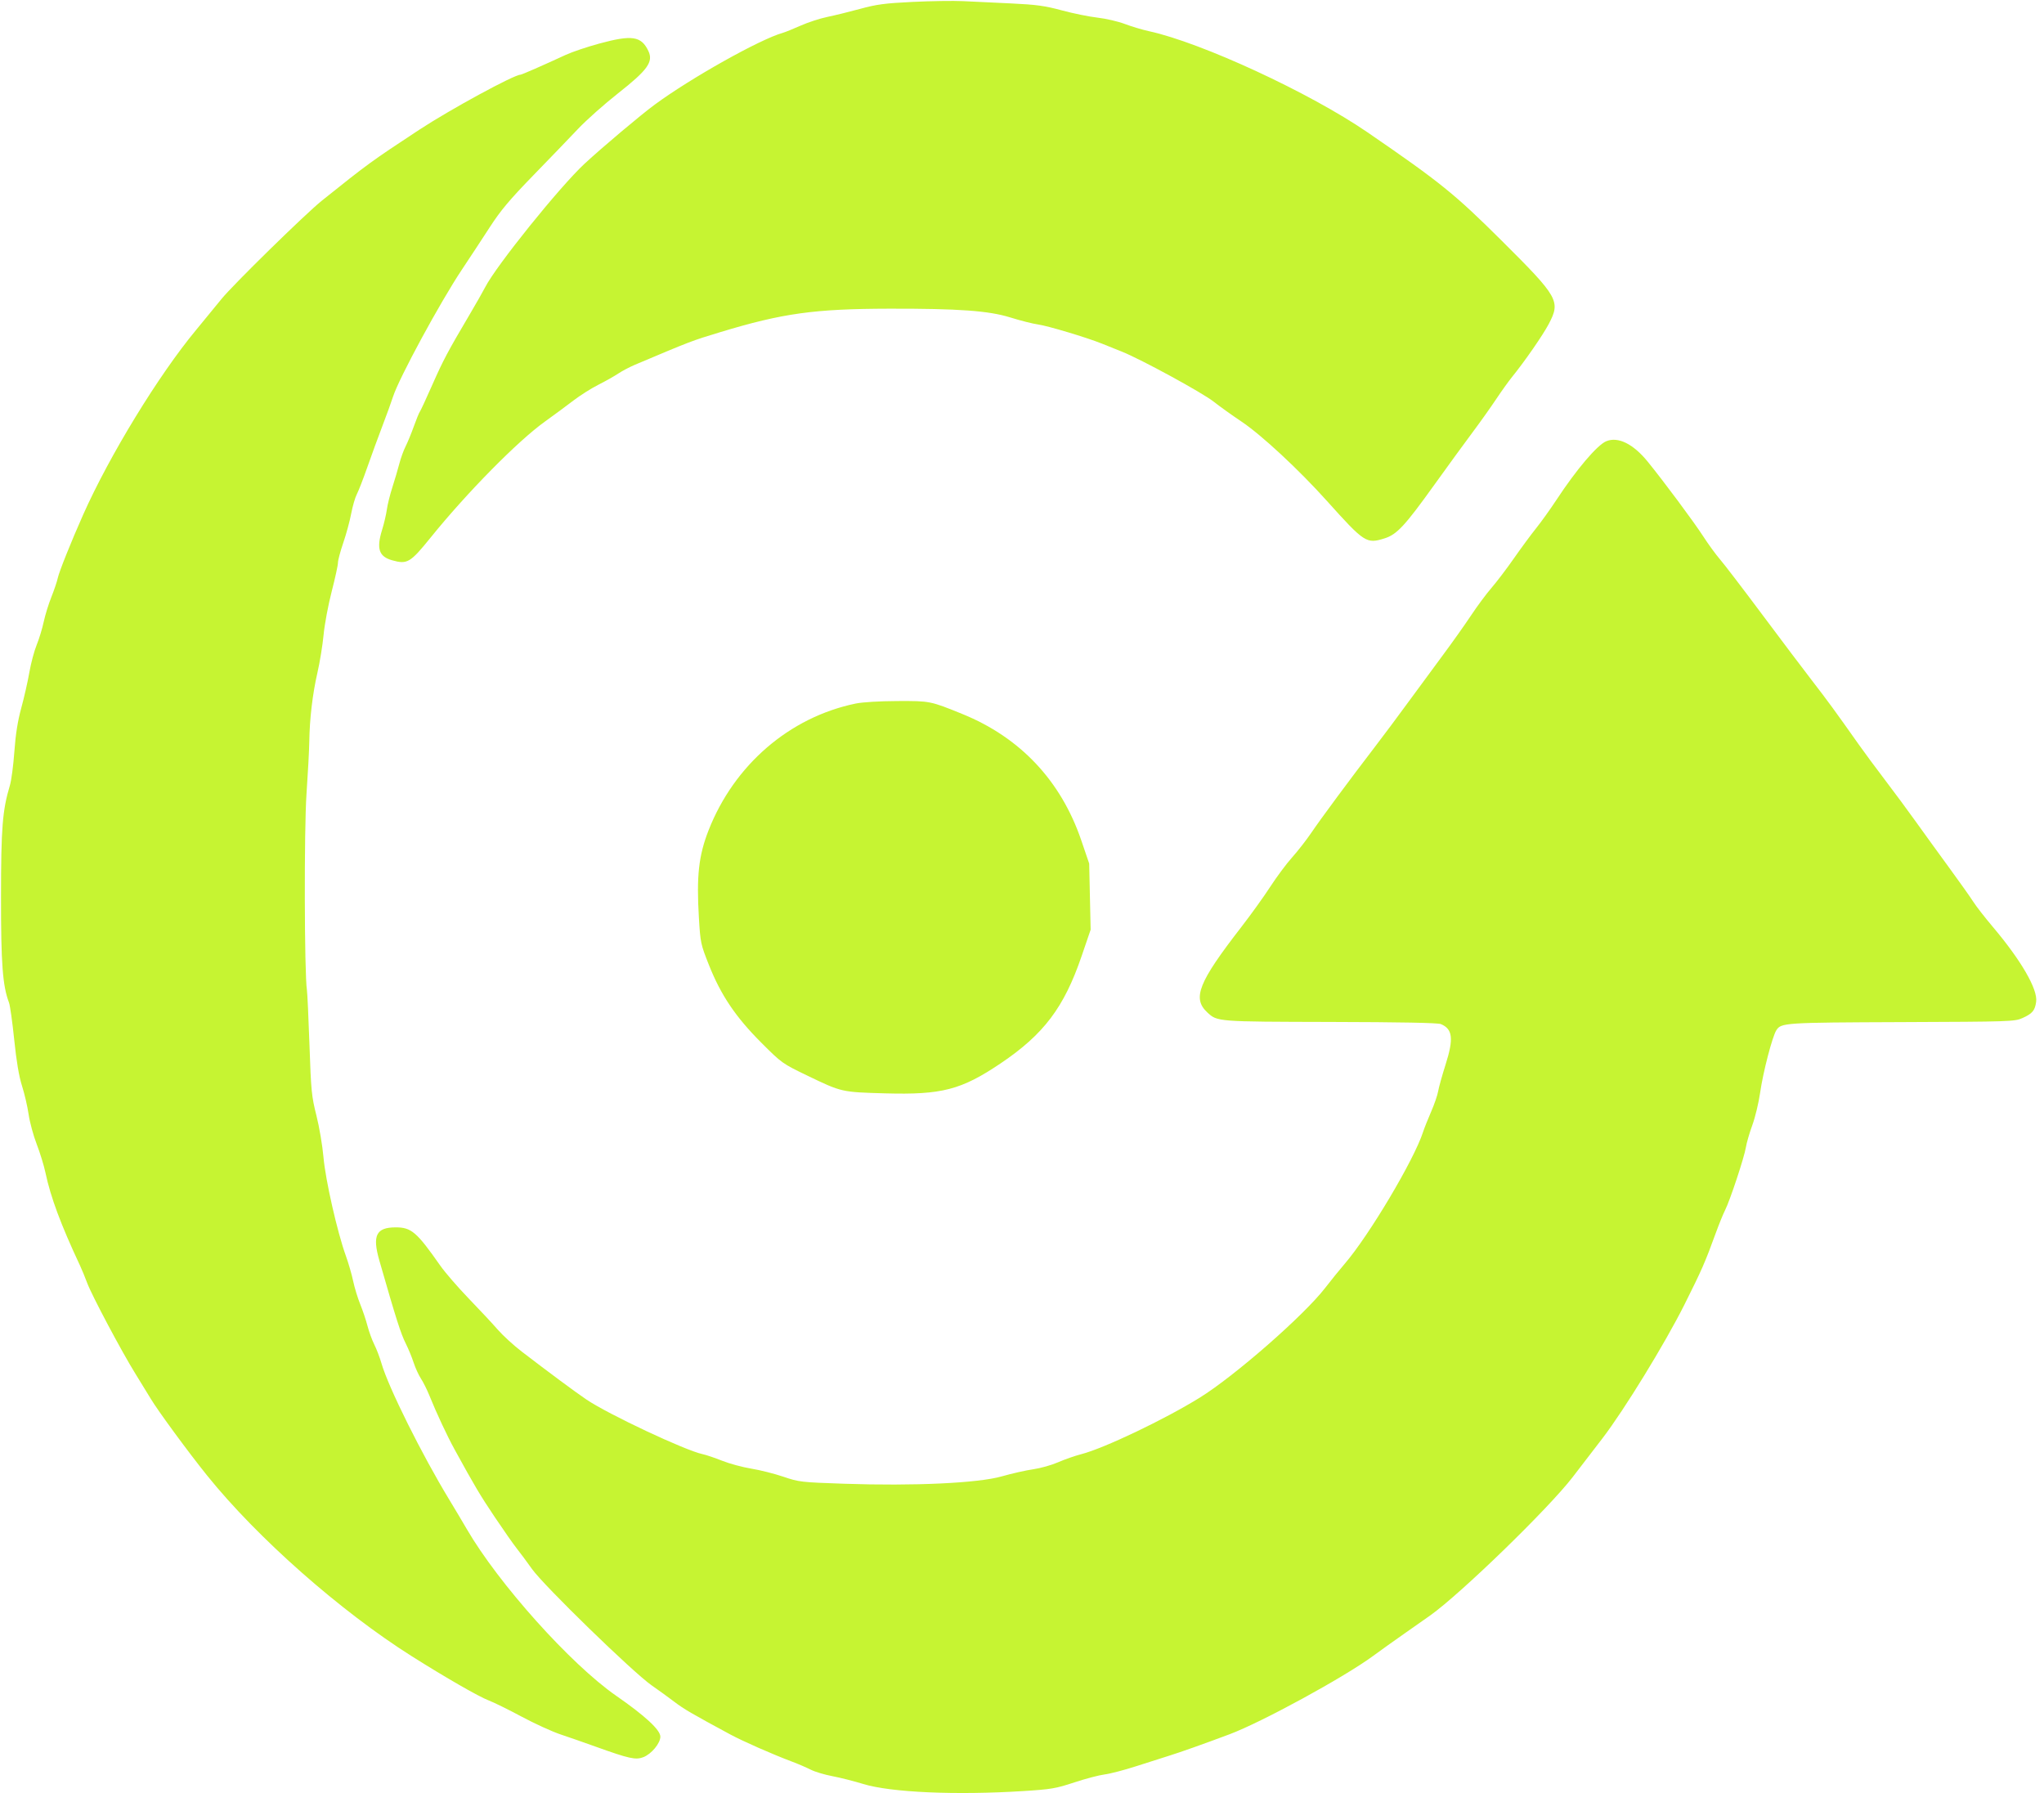
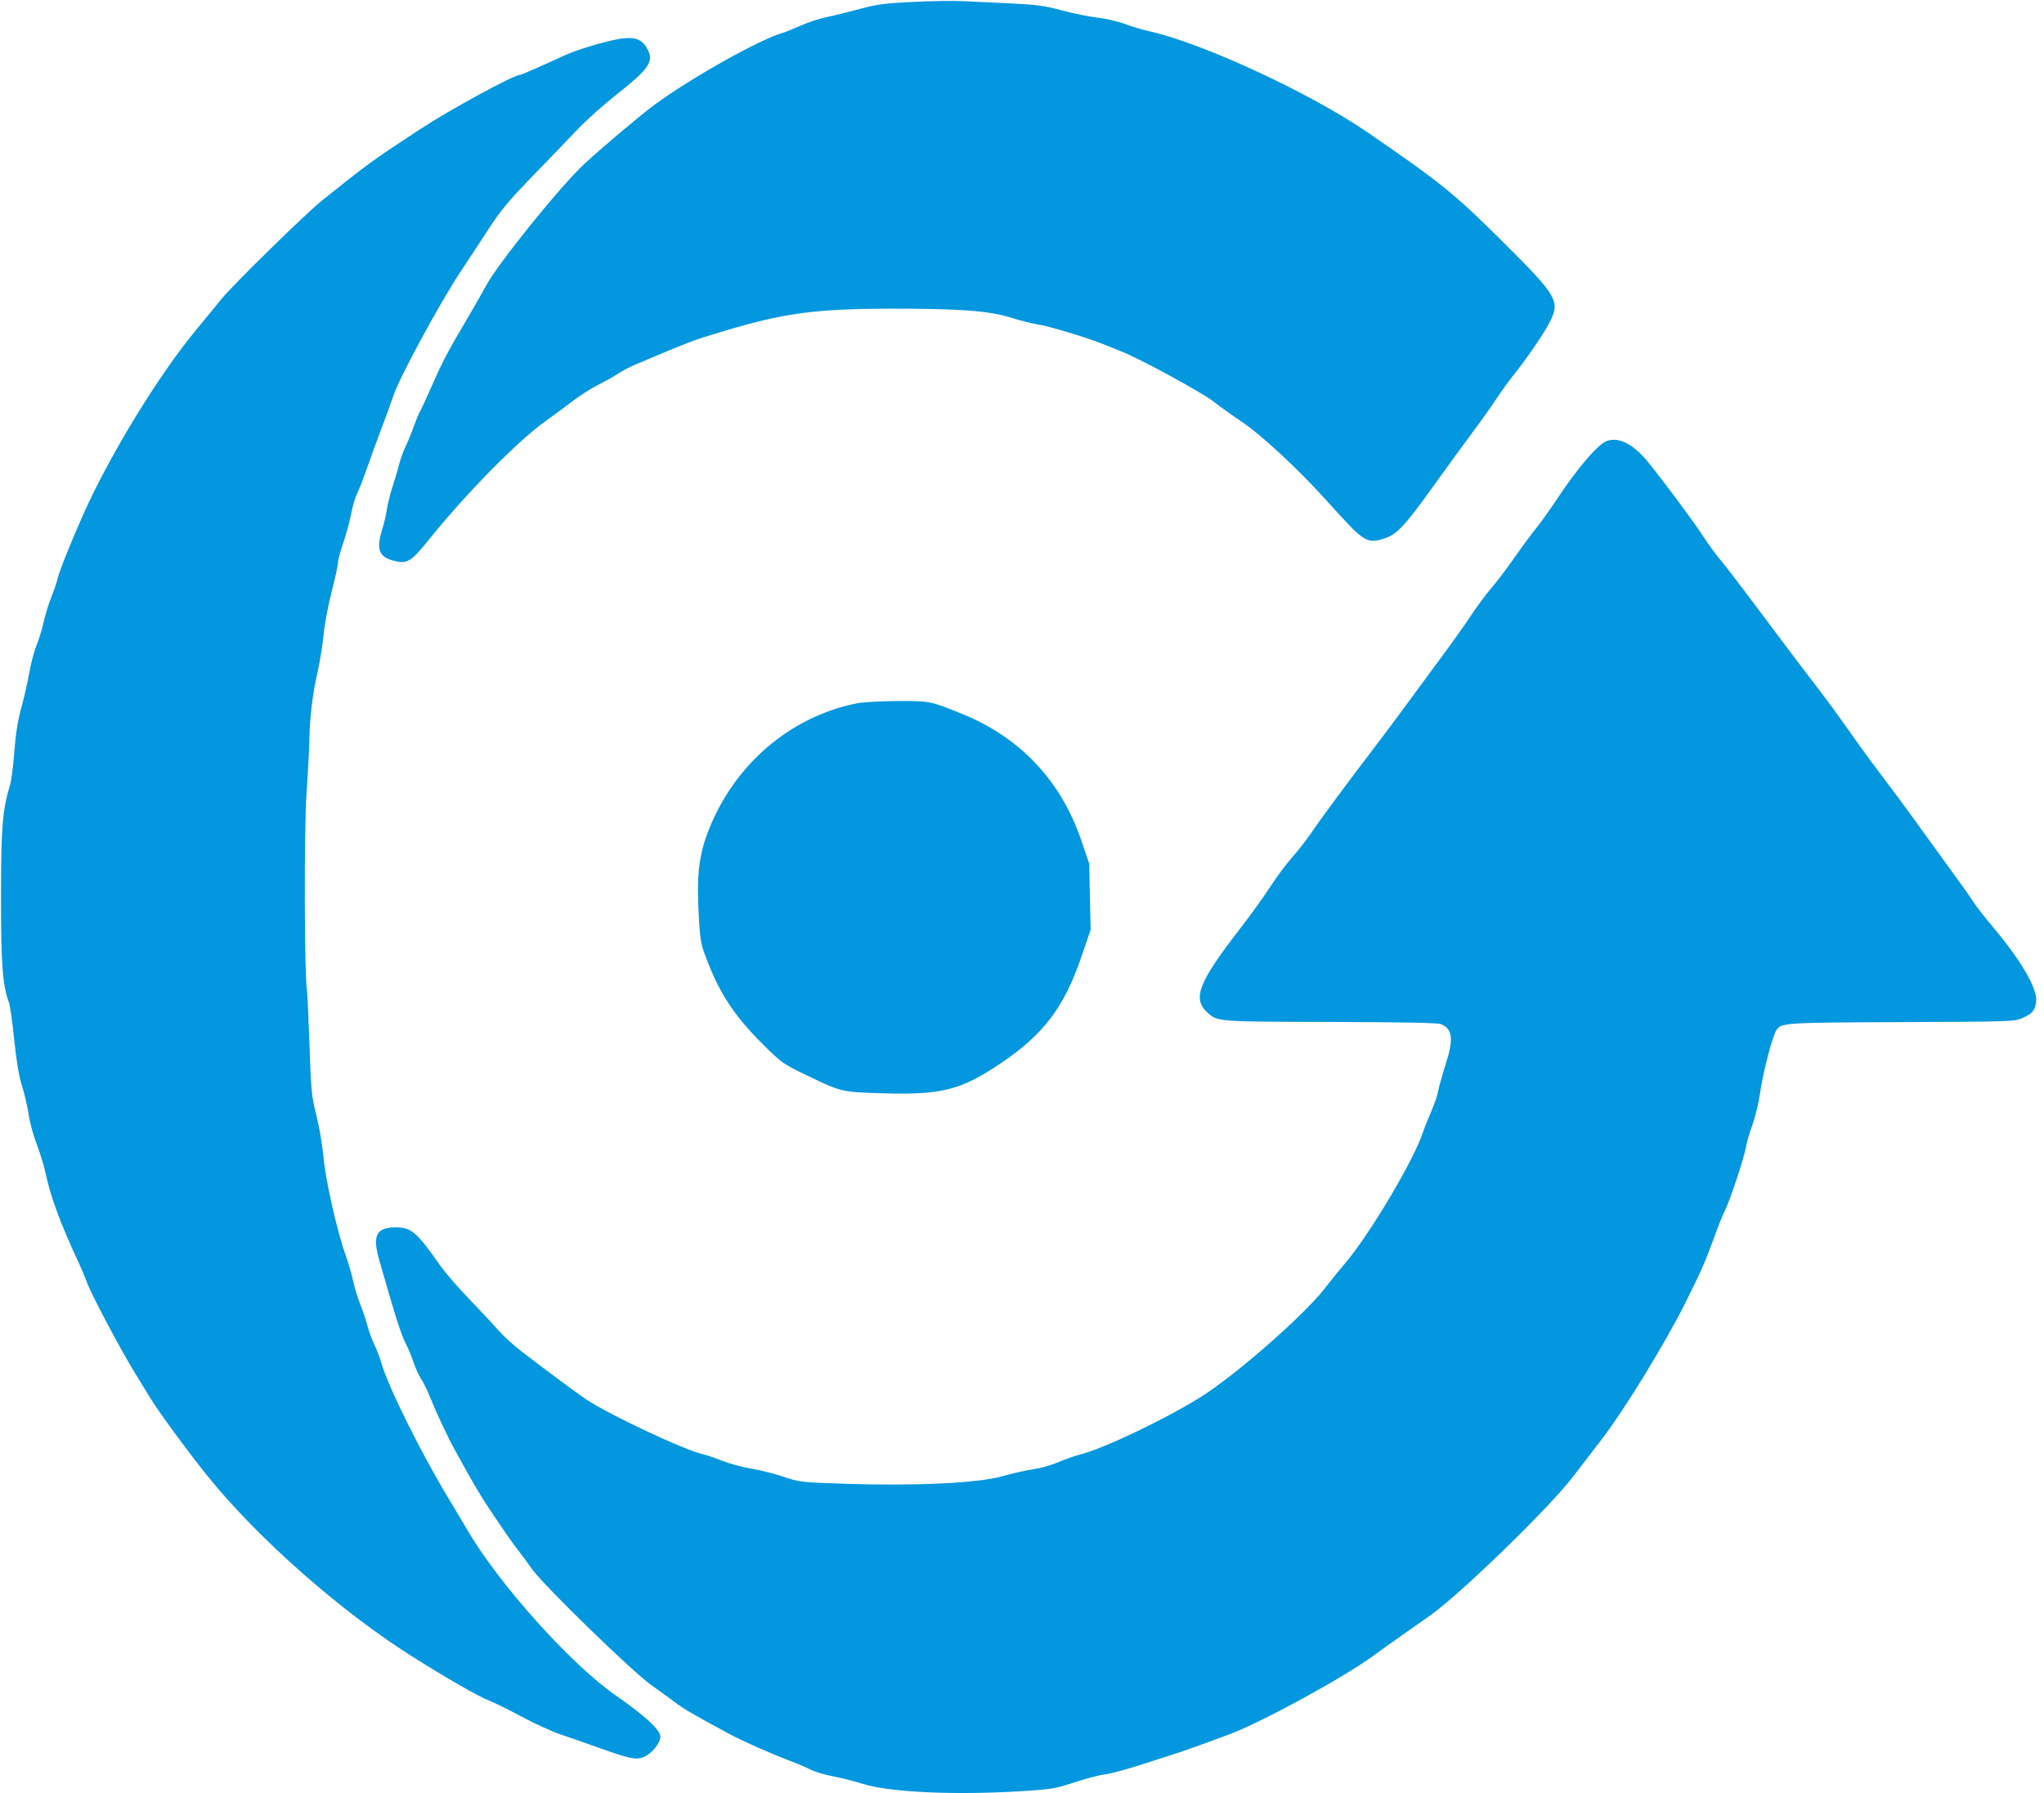
<svg xmlns="http://www.w3.org/2000/svg" viewBox="0 0 114 100">
  <g transform="translate(0 0) scale(0.09920635) translate(-49 -56)">
-     <path d="M 562.027 57.073 C 546.416 57.840, 541.845 58.448, 532.527 60.993 C 526.462 62.649, 518.159 64.689, 514.075 65.525 C 509.991 66.362, 503.241 68.564, 499.075 70.419 C 494.909 72.275, 490.375 74.106, 489 74.490 C 476.339 78.023, 437.349 99.888, 417.087 114.817 C 409.087 120.711, 387.703 138.719, 377.683 148 C 363.776 160.881, 327.872 205.486, 321.756 217.480 C 320.629 219.691, 316.735 226.534, 313.103 232.688 C 300.677 253.742, 298.142 258.517, 291.970 272.500 C 288.571 280.200, 285.440 286.950, 285.011 287.500 C 284.583 288.050, 283.066 291.759, 281.640 295.742 C 280.215 299.725, 278.136 304.774, 277.020 306.962 C 275.904 309.149, 274.315 313.540, 273.489 316.720 C 272.664 319.899, 270.902 325.875, 269.573 330 C 268.245 334.125, 266.858 339.719, 266.491 342.431 C 266.124 345.143, 264.918 350.292, 263.812 353.873 C 260.541 364.463, 262.011 368.903, 269.479 370.994 C 277.964 373.370, 279.660 372.367, 291.088 358.223 C 311.496 332.966, 340.088 303.944, 355.331 293.018 C 360.374 289.402, 367.594 284.071, 371.376 281.171 C 375.159 278.271, 381.459 274.286, 385.376 272.317 C 389.294 270.348, 394.300 267.530, 396.500 266.055 C 398.700 264.581, 402.975 262.329, 406 261.051 C 437.802 247.617, 437.760 247.633, 454 242.709 C 488.993 232.100, 506.853 229.624, 549 229.539 C 587.766 229.461, 604.851 230.694, 616.874 234.436 C 622.718 236.255, 629.750 238.039, 632.500 238.400 C 637.754 239.089, 659.971 245.747, 668.500 249.187 C 671.250 250.296, 676.283 252.315, 679.684 253.674 C 690.462 257.978, 724.881 276.735, 731.314 281.809 C 734.716 284.493, 741.739 289.522, 746.920 292.985 C 758.174 300.506, 779.137 319.976, 795 337.640 C 816.134 361.173, 817.214 361.874, 827.407 358.661 C 834.322 356.481, 838.763 351.698, 855.410 328.500 C 862.909 318.050, 872.522 304.853, 876.772 299.174 C 881.022 293.495, 886.980 285.122, 890.012 280.568 C 893.043 276.013, 897.129 270.310, 899.091 267.894 C 906.159 259.189, 916.422 244.374, 919.678 238.177 C 926.444 225.299, 925.243 223.163, 893.431 191.499 C 866.866 165.058, 858.729 158.483, 817.787 130.380 C 785.376 108.133, 724.406 79.925, 694.885 73.520 C 691.246 72.730, 685.171 70.912, 681.385 69.480 C 677.598 68.048, 670.675 66.442, 666 65.912 C 661.325 65.383, 652.325 63.552, 646 61.845 C 636.384 59.249, 631.716 58.608, 617.500 57.931 C 608.150 57.486, 596 56.907, 590.500 56.644 C 585 56.381, 572.187 56.574, 562.027 57.073 M 386 80.467 C 379.125 82.332, 370.575 85.214, 367 86.870 C 354.495 92.664, 342.310 98, 341.584 98 C 337.977 98, 301.931 117.616, 284.619 129 C 257.782 146.647, 255.900 148.018, 230 168.762 C 220.753 176.169, 179.815 216.274, 173.496 224.118 C 170.225 228.178, 163.811 236, 159.244 241.500 C 138.179 266.865, 110.565 312.047, 95.683 345.500 C 89.004 360.513, 82.205 377.495, 81.469 381 C 81.066 382.925, 79.448 387.716, 77.876 391.647 C 76.303 395.577, 74.360 401.877, 73.558 405.647 C 72.756 409.416, 70.979 415.237, 69.610 418.583 C 68.240 421.929, 66.387 428.885, 65.493 434.042 C 64.598 439.198, 62.565 448.161, 60.975 453.958 C 58.956 461.322, 57.781 468.721, 57.078 478.500 C 56.525 486.200, 55.398 494.750, 54.575 497.500 C 50.371 511.538, 49.596 521.220, 49.568 560 C 49.541 597.849, 50.472 610.224, 54.056 619.645 C 54.653 621.215, 55.973 630.600, 56.990 640.500 C 58.250 652.769, 59.652 661.055, 61.392 666.526 C 62.796 670.940, 64.465 678.140, 65.099 682.526 C 65.733 686.912, 67.779 694.451, 69.646 699.280 C 71.513 704.108, 73.723 711.308, 74.558 715.280 C 77.442 728.999, 83.208 744.493, 93.990 767.500 C 95.021 769.700, 96.835 774.106, 98.020 777.292 C 100.608 784.247, 117.537 816.107, 125.094 828.244 C 128.067 833.019, 131.957 839.365, 133.739 842.345 C 137.808 849.154, 154.825 872.334, 165.420 885.500 C 193.618 920.542, 240.352 961.795, 280.628 987.198 C 299.761 999.265, 318.178 1009.846, 323.747 1011.969 C 326.633 1013.070, 334.958 1017.168, 342.247 1021.077 C 349.536 1024.986, 359.325 1029.463, 364 1031.026 C 368.675 1032.589, 377.675 1035.728, 384 1038.002 C 402.667 1044.711, 406.339 1045.523, 410.636 1043.887 C 415.180 1042.157, 420.250 1036.070, 420.250 1032.344 C 420.250 1028.554, 411.745 1020.680, 395.396 1009.335 C 369.830 991.593, 329.183 946.227, 311.392 915.578 C 309.132 911.685, 304.752 904.333, 301.659 899.240 C 286.094 873.614, 267.331 835.893, 263.454 822.437 C 262.514 819.172, 260.710 814.443, 259.446 811.929 C 258.182 809.414, 256.455 804.689, 255.608 801.429 C 254.762 798.168, 252.920 792.674, 251.515 789.221 C 250.110 785.768, 248.323 779.911, 247.543 776.205 C 246.764 772.500, 244.910 766.101, 243.424 761.984 C 238.633 748.711, 231.968 719.347, 230.867 706.662 C 230.302 700.151, 228.515 689.576, 226.895 683.162 C 224.169 672.369, 223.877 669.413, 222.984 643.500 C 222.454 628.100, 221.805 614.150, 221.543 612.500 C 220.109 603.478, 219.933 522.317, 221.304 502.500 C 222.103 490.950, 222.811 477.675, 222.876 473 C 223.056 460.150, 224.712 446.108, 227.451 434.205 C 228.806 428.317, 230.367 418.721, 230.920 412.880 C 231.472 407.039, 233.517 396.102, 235.462 388.576 C 237.408 381.050, 239 373.751, 239 372.357 C 239 370.962, 240.342 365.923, 241.983 361.160 C 243.624 356.397, 245.621 349.044, 246.422 344.819 C 247.222 340.595, 248.661 335.645, 249.620 333.819 C 250.578 331.994, 253.252 325.100, 255.562 318.500 C 257.873 311.900, 261.659 301.550, 263.976 295.500 C 266.293 289.450, 268.986 282.025, 269.960 279 C 273.326 268.543, 296.434 225.920, 308.722 207.500 C 313.125 200.900, 320.177 190.174, 324.392 183.665 C 330.478 174.266, 335.499 168.288, 348.778 154.625 C 357.975 145.163, 369.325 133.378, 374 128.435 C 378.675 123.493, 388.778 114.511, 396.452 108.475 C 413.106 95.374, 416.408 90.770, 413.518 84.680 C 409.535 76.286, 404.342 75.491, 386 80.467 M 952 304.070 C 946.924 306.192, 935.292 319.891, 924.038 337 C 920.602 342.225, 915.443 349.425, 912.575 353 C 909.707 356.575, 904.065 364.225, 900.037 370 C 896.009 375.775, 890.370 383.200, 887.507 386.500 C 884.644 389.800, 879.467 396.775, 876.003 402 C 872.539 407.225, 865.354 417.350, 860.035 424.500 C 854.716 431.650, 845.937 443.575, 840.525 451 C 835.113 458.425, 826.716 469.675, 821.865 476 C 807.609 494.588, 791.479 516.382, 786.179 524.216 C 783.469 528.222, 778.634 534.425, 775.435 538 C 772.236 541.575, 766.705 549, 763.143 554.500 C 759.582 560, 752.300 570.137, 746.962 577.027 C 722.697 608.345, 719.164 617.215, 727.773 625.199 C 733.385 630.404, 733.124 630.384, 797 630.529 C 836.466 630.619, 857.356 631.023, 859.041 631.728 C 865.697 634.513, 866.325 639.915, 861.689 654.500 C 859.766 660.550, 857.888 667.300, 857.514 669.500 C 857.141 671.700, 855.363 676.875, 853.564 681 C 851.764 685.125, 849.710 690.300, 848.998 692.500 C 843.959 708.075, 818.674 750.578, 804.976 766.500 C 802.137 769.800, 797.216 775.875, 794.041 780 C 782.167 795.427, 743.167 829.559, 723.466 841.767 C 703.741 853.989, 669.754 870.204, 656.936 873.508 C 653.396 874.420, 647.512 876.474, 643.860 878.071 C 640.207 879.669, 633.907 881.443, 629.860 882.015 C 625.812 882.586, 617.858 884.381, 612.184 886.004 C 598.902 889.805, 562.772 891.491, 523.500 890.143 C 499.291 889.313, 498.211 889.188, 489.380 886.191 C 484.363 884.489, 476.263 882.446, 471.380 881.653 C 466.496 880.859, 459.125 878.867, 455 877.227 C 450.875 875.587, 445.925 873.915, 444 873.511 C 434.282 871.472, 390.947 851.095, 378.656 842.785 C 372.472 838.603, 357.580 827.563, 342.276 815.814 C 337.753 812.341, 331.702 806.800, 328.830 803.500 C 325.958 800.200, 318.611 792.325, 312.504 786 C 306.397 779.675, 299.195 771.350, 296.500 767.500 C 283.239 748.559, 280.230 745.988, 271.349 746.015 C 260.460 746.048, 258.239 750.594, 262.259 764.617 C 271.736 797.676, 274.317 805.773, 277.203 811.500 C 278.589 814.250, 280.532 818.975, 281.520 822 C 282.508 825.025, 284.365 829.090, 285.647 831.033 C 286.929 832.976, 289.064 837.251, 290.391 840.533 C 294.468 850.617, 300.321 863.135, 304.637 871 C 316.031 891.765, 318.857 896.519, 327.229 909 C 332.209 916.425, 337.727 924.300, 339.491 926.500 C 341.254 928.700, 345.128 933.920, 348.099 938.100 C 354.773 947.492, 404.926 996.254, 415.363 1003.500 C 419.324 1006.250, 425.113 1010.448, 428.227 1012.828 C 433.377 1016.765, 438.067 1019.500, 459.500 1031.064 C 466.654 1034.924, 483.257 1042.232, 494.409 1046.430 C 497.833 1047.718, 502.517 1049.733, 504.819 1050.908 C 507.121 1052.082, 512.606 1053.726, 517.008 1054.561 C 521.410 1055.396, 529.172 1057.360, 534.258 1058.925 C 549.768 1063.700, 586.286 1065.319, 624.350 1062.919 C 639.927 1061.937, 642.555 1061.490, 653 1058.047 C 659.325 1055.962, 666.975 1053.950, 670 1053.576 C 673.025 1053.202, 680.900 1051.157, 687.500 1049.030 C 694.100 1046.904, 702.425 1044.252, 706 1043.137 C 712.812 1041.012, 725.520 1036.504, 740.207 1031.004 C 758.373 1024.200, 804.692 998.928, 820.959 986.945 C 825.107 983.890, 833.225 978.090, 839 974.057 C 844.775 970.023, 851.146 965.547, 853.159 964.111 C 870.362 951.833, 919.436 904.183, 933.046 886.541 C 937.696 880.514, 945.300 870.614, 949.944 864.541 C 962.285 848.405, 985.007 811.337, 995.964 789.466 C 1005.668 770.097, 1007.649 765.575, 1013.550 749.326 C 1015.383 744.280, 1017.765 738.420, 1018.845 736.304 C 1021.557 730.988, 1029.665 706.485, 1030.526 701 C 1030.915 698.525, 1032.549 692.900, 1034.158 688.500 C 1035.767 684.100, 1037.740 675.878, 1038.543 670.229 C 1040.165 658.815, 1045.376 638.755, 1047.641 635.205 C 1050.334 630.984, 1052.028 630.873, 1117.994 630.619 C 1179.323 630.382, 1181.654 630.304, 1186 628.349 C 1191.613 625.824, 1193.040 624.119, 1193.708 619.138 C 1194.653 612.095, 1185.224 595.845, 1169.199 576.899 C 1164.827 571.730, 1159.956 565.463, 1158.375 562.973 C 1156.794 560.483, 1150.738 551.933, 1144.917 543.973 C 1139.096 536.013, 1130.632 524.325, 1126.109 518 C 1121.586 511.675, 1113.748 501.072, 1108.692 494.438 C 1103.637 487.804, 1097.025 478.868, 1094 474.582 C 1080.968 456.114, 1076.392 449.853, 1067.998 439 C 1063.106 432.675, 1050.356 415.774, 1039.665 401.442 C 1028.974 387.110, 1018.317 373.177, 1015.983 370.480 C 1013.648 367.783, 1009.402 361.959, 1006.546 357.538 C 1001.328 349.460, 984.382 326.664, 975.311 315.519 C 967.158 305.502, 958.613 301.305, 952 304.070 M 530 451.537 C 492.823 459.255, 461.768 486.025, 447.358 522.776 C 441.793 536.970, 440.509 548.550, 441.913 571.906 C 442.763 586.050, 442.937 586.870, 447.554 598.500 C 454.297 615.482, 462.570 627.761, 476.977 642.170 C 488.554 653.748, 488.760 653.895, 503.121 660.817 C 522.159 669.994, 522.152 669.992, 546.500 670.674 C 578.479 671.569, 589.391 668.740, 611.569 653.801 C 635.794 637.484, 647.209 622.371, 657.051 593.582 L 662.151 578.664 661.742 560.082 L 661.333 541.500 656.908 528.500 C 645.492 494.963, 622.590 470.623, 590 457.391 C 571.964 450.067, 571.858 450.046, 553.500 450.120 C 543.386 450.160, 533.867 450.735, 530 451.537" fill="#c6f432" fill-rule="evenodd" />
+     <path d="M 562.027 57.073 C 546.416 57.840, 541.845 58.448, 532.527 60.993 C 526.462 62.649, 518.159 64.689, 514.075 65.525 C 509.991 66.362, 503.241 68.564, 499.075 70.419 C 494.909 72.275, 490.375 74.106, 489 74.490 C 476.339 78.023, 437.349 99.888, 417.087 114.817 C 409.087 120.711, 387.703 138.719, 377.683 148 C 363.776 160.881, 327.872 205.486, 321.756 217.480 C 320.629 219.691, 316.735 226.534, 313.103 232.688 C 300.677 253.742, 298.142 258.517, 291.970 272.500 C 288.571 280.200, 285.440 286.950, 285.011 287.500 C 284.583 288.050, 283.066 291.759, 281.640 295.742 C 280.215 299.725, 278.136 304.774, 277.020 306.962 C 275.904 309.149, 274.315 313.540, 273.489 316.720 C 272.664 319.899, 270.902 325.875, 269.573 330 C 268.245 334.125, 266.858 339.719, 266.491 342.431 C 266.124 345.143, 264.918 350.292, 263.812 353.873 C 260.541 364.463, 262.011 368.903, 269.479 370.994 C 277.964 373.370, 279.660 372.367, 291.088 358.223 C 311.496 332.966, 340.088 303.944, 355.331 293.018 C 360.374 289.402, 367.594 284.071, 371.376 281.171 C 375.159 278.271, 381.459 274.286, 385.376 272.317 C 389.294 270.348, 394.300 267.530, 396.500 266.055 C 398.700 264.581, 402.975 262.329, 406 261.051 C 437.802 247.617, 437.760 247.633, 454 242.709 C 488.993 232.100, 506.853 229.624, 549 229.539 C 587.766 229.461, 604.851 230.694, 616.874 234.436 C 622.718 236.255, 629.750 238.039, 632.500 238.400 C 637.754 239.089, 659.971 245.747, 668.500 249.187 C 671.250 250.296, 676.283 252.315, 679.684 253.674 C 690.462 257.978, 724.881 276.735, 731.314 281.809 C 734.716 284.493, 741.739 289.522, 746.920 292.985 C 758.174 300.506, 779.137 319.976, 795 337.640 C 816.134 361.173, 817.214 361.874, 827.407 358.661 C 834.322 356.481, 838.763 351.698, 855.410 328.500 C 862.909 318.050, 872.522 304.853, 876.772 299.174 C 881.022 293.495, 886.980 285.122, 890.012 280.568 C 893.043 276.013, 897.129 270.310, 899.091 267.894 C 906.159 259.189, 916.422 244.374, 919.678 238.177 C 926.444 225.299, 925.243 223.163, 893.431 191.499 C 866.866 165.058, 858.729 158.483, 817.787 130.380 C 785.376 108.133, 724.406 79.925, 694.885 73.520 C 691.246 72.730, 685.171 70.912, 681.385 69.480 C 677.598 68.048, 670.675 66.442, 666 65.912 C 661.325 65.383, 652.325 63.552, 646 61.845 C 636.384 59.249, 631.716 58.608, 617.500 57.931 C 608.150 57.486, 596 56.907, 590.500 56.644 C 585 56.381, 572.187 56.574, 562.027 57.073 M 386 80.467 C 379.125 82.332, 370.575 85.214, 367 86.870 C 354.495 92.664, 342.310 98, 341.584 98 C 337.977 98, 301.931 117.616, 284.619 129 C 257.782 146.647, 255.900 148.018, 230 168.762 C 220.753 176.169, 179.815 216.274, 173.496 224.118 C 170.225 228.178, 163.811 236, 159.244 241.500 C 138.179 266.865, 110.565 312.047, 95.683 345.500 C 89.004 360.513, 82.205 377.495, 81.469 381 C 81.066 382.925, 79.448 387.716, 77.876 391.647 C 76.303 395.577, 74.360 401.877, 73.558 405.647 C 72.756 409.416, 70.979 415.237, 69.610 418.583 C 68.240 421.929, 66.387 428.885, 65.493 434.042 C 64.598 439.198, 62.565 448.161, 60.975 453.958 C 58.956 461.322, 57.781 468.721, 57.078 478.500 C 56.525 486.200, 55.398 494.750, 54.575 497.500 C 50.371 511.538, 49.596 521.220, 49.568 560 C 49.541 597.849, 50.472 610.224, 54.056 619.645 C 54.653 621.215, 55.973 630.600, 56.990 640.500 C 58.250 652.769, 59.652 661.055, 61.392 666.526 C 62.796 670.940, 64.465 678.140, 65.099 682.526 C 65.733 686.912, 67.779 694.451, 69.646 699.280 C 71.513 704.108, 73.723 711.308, 74.558 715.280 C 77.442 728.999, 83.208 744.493, 93.990 767.500 C 95.021 769.700, 96.835 774.106, 98.020 777.292 C 100.608 784.247, 117.537 816.107, 125.094 828.244 C 128.067 833.019, 131.957 839.365, 133.739 842.345 C 137.808 849.154, 154.825 872.334, 165.420 885.500 C 193.618 920.542, 240.352 961.795, 280.628 987.198 C 299.761 999.265, 318.178 1009.846, 323.747 1011.969 C 326.633 1013.070, 334.958 1017.168, 342.247 1021.077 C 349.536 1024.986, 359.325 1029.463, 364 1031.026 C 368.675 1032.589, 377.675 1035.728, 384 1038.002 C 402.667 1044.711, 406.339 1045.523, 410.636 1043.887 C 415.180 1042.157, 420.250 1036.070, 420.250 1032.344 C 420.250 1028.554, 411.745 1020.680, 395.396 1009.335 C 369.830 991.593, 329.183 946.227, 311.392 915.578 C 309.132 911.685, 304.752 904.333, 301.659 899.240 C 286.094 873.614, 267.331 835.893, 263.454 822.437 C 262.514 819.172, 260.710 814.443, 259.446 811.929 C 258.182 809.414, 256.455 804.689, 255.608 801.429 C 254.762 798.168, 252.920 792.674, 251.515 789.221 C 250.110 785.768, 248.323 779.911, 247.543 776.205 C 246.764 772.500, 244.910 766.101, 243.424 761.984 C 238.633 748.711, 231.968 719.347, 230.867 706.662 C 230.302 700.151, 228.515 689.576, 226.895 683.162 C 224.169 672.369, 223.877 669.413, 222.984 643.500 C 222.454 628.100, 221.805 614.150, 221.543 612.500 C 220.109 603.478, 219.933 522.317, 221.304 502.500 C 222.103 490.950, 222.811 477.675, 222.876 473 C 223.056 460.150, 224.712 446.108, 227.451 434.205 C 228.806 428.317, 230.367 418.721, 230.920 412.880 C 231.472 407.039, 233.517 396.102, 235.462 388.576 C 237.408 381.050, 239 373.751, 239 372.357 C 239 370.962, 240.342 365.923, 241.983 361.160 C 243.624 356.397, 245.621 349.044, 246.422 344.819 C 247.222 340.595, 248.661 335.645, 249.620 333.819 C 250.578 331.994, 253.252 325.100, 255.562 318.500 C 257.873 311.900, 261.659 301.550, 263.976 295.500 C 266.293 289.450, 268.986 282.025, 269.960 279 C 273.326 268.543, 296.434 225.920, 308.722 207.500 C 313.125 200.900, 320.177 190.174, 324.392 183.665 C 330.478 174.266, 335.499 168.288, 348.778 154.625 C 357.975 145.163, 369.325 133.378, 374 128.435 C 378.675 123.493, 388.778 114.511, 396.452 108.475 C 413.106 95.374, 416.408 90.770, 413.518 84.680 C 409.535 76.286, 404.342 75.491, 386 80.467 M 952 304.070 C 946.924 306.192, 935.292 319.891, 924.038 337 C 920.602 342.225, 915.443 349.425, 912.575 353 C 909.707 356.575, 904.065 364.225, 900.037 370 C 896.009 375.775, 890.370 383.200, 887.507 386.500 C 884.644 389.800, 879.467 396.775, 876.003 402 C 872.539 407.225, 865.354 417.350, 860.035 424.500 C 854.716 431.650, 845.937 443.575, 840.525 451 C 835.113 458.425, 826.716 469.675, 821.865 476 C 807.609 494.588, 791.479 516.382, 786.179 524.216 C 783.469 528.222, 778.634 534.425, 775.435 538 C 772.236 541.575, 766.705 549, 763.143 554.500 C 759.582 560, 752.300 570.137, 746.962 577.027 C 722.697 608.345, 719.164 617.215, 727.773 625.199 C 733.385 630.404, 733.124 630.384, 797 630.529 C 836.466 630.619, 857.356 631.023, 859.041 631.728 C 865.697 634.513, 866.325 639.915, 861.689 654.500 C 859.766 660.550, 857.888 667.300, 857.514 669.500 C 857.141 671.700, 855.363 676.875, 853.564 681 C 851.764 685.125, 849.710 690.300, 848.998 692.500 C 843.959 708.075, 818.674 750.578, 804.976 766.500 C 802.137 769.800, 797.216 775.875, 794.041 780 C 782.167 795.427, 743.167 829.559, 723.466 841.767 C 703.741 853.989, 669.754 870.204, 656.936 873.508 C 653.396 874.420, 647.512 876.474, 643.860 878.071 C 640.207 879.669, 633.907 881.443, 629.860 882.015 C 625.812 882.586, 617.858 884.381, 612.184 886.004 C 598.902 889.805, 562.772 891.491, 523.500 890.143 C 499.291 889.313, 498.211 889.188, 489.380 886.191 C 484.363 884.489, 476.263 882.446, 471.380 881.653 C 466.496 880.859, 459.125 878.867, 455 877.227 C 450.875 875.587, 445.925 873.915, 444 873.511 C 434.282 871.472, 390.947 851.095, 378.656 842.785 C 372.472 838.603, 357.580 827.563, 342.276 815.814 C 337.753 812.341, 331.702 806.800, 328.830 803.500 C 325.958 800.200, 318.611 792.325, 312.504 786 C 306.397 779.675, 299.195 771.350, 296.500 767.500 C 283.239 748.559, 280.230 745.988, 271.349 746.015 C 260.460 746.048, 258.239 750.594, 262.259 764.617 C 271.736 797.676, 274.317 805.773, 277.203 811.500 C 278.589 814.250, 280.532 818.975, 281.520 822 C 282.508 825.025, 284.365 829.090, 285.647 831.033 C 286.929 832.976, 289.064 837.251, 290.391 840.533 C 294.468 850.617, 300.321 863.135, 304.637 871 C 316.031 891.765, 318.857 896.519, 327.229 909 C 332.209 916.425, 337.727 924.300, 339.491 926.500 C 341.254 928.700, 345.128 933.920, 348.099 938.100 C 354.773 947.492, 404.926 996.254, 415.363 1003.500 C 419.324 1006.250, 425.113 1010.448, 428.227 1012.828 C 433.377 1016.765, 438.067 1019.500, 459.500 1031.064 C 466.654 1034.924, 483.257 1042.232, 494.409 1046.430 C 497.833 1047.718, 502.517 1049.733, 504.819 1050.908 C 507.121 1052.082, 512.606 1053.726, 517.008 1054.561 C 521.410 1055.396, 529.172 1057.360, 534.258 1058.925 C 549.768 1063.700, 586.286 1065.319, 624.350 1062.919 C 639.927 1061.937, 642.555 1061.490, 653 1058.047 C 659.325 1055.962, 666.975 1053.950, 670 1053.576 C 673.025 1053.202, 680.900 1051.157, 687.500 1049.030 C 694.100 1046.904, 702.425 1044.252, 706 1043.137 C 712.812 1041.012, 725.520 1036.504, 740.207 1031.004 C 758.373 1024.200, 804.692 998.928, 820.959 986.945 C 825.107 983.890, 833.225 978.090, 839 974.057 C 844.775 970.023, 851.146 965.547, 853.159 964.111 C 870.362 951.833, 919.436 904.183, 933.046 886.541 C 937.696 880.514, 945.300 870.614, 949.944 864.541 C 962.285 848.405, 985.007 811.337, 995.964 789.466 C 1005.668 770.097, 1007.649 765.575, 1013.550 749.326 C 1015.383 744.280, 1017.765 738.420, 1018.845 736.304 C 1021.557 730.988, 1029.665 706.485, 1030.526 701 C 1030.915 698.525, 1032.549 692.900, 1034.158 688.500 C 1035.767 684.100, 1037.740 675.878, 1038.543 670.229 C 1040.165 658.815, 1045.376 638.755, 1047.641 635.205 C 1050.334 630.984, 1052.028 630.873, 1117.994 630.619 C 1179.323 630.382, 1181.654 630.304, 1186 628.349 C 1191.613 625.824, 1193.040 624.119, 1193.708 619.138 C 1194.653 612.095, 1185.224 595.845, 1169.199 576.899 C 1164.827 571.730, 1159.956 565.463, 1158.375 562.973 C 1156.794 560.483, 1150.738 551.933, 1144.917 543.973 C 1139.096 536.013, 1130.632 524.325, 1126.109 518 C 1121.586 511.675, 1113.748 501.072, 1108.692 494.438 C 1103.637 487.804, 1097.025 478.868, 1094 474.582 C 1080.968 456.114, 1076.392 449.853, 1067.998 439 C 1063.106 432.675, 1050.356 415.774, 1039.665 401.442 C 1028.974 387.110, 1018.317 373.177, 1015.983 370.480 C 1013.648 367.783, 1009.402 361.959, 1006.546 357.538 C 1001.328 349.460, 984.382 326.664, 975.311 315.519 C 967.158 305.502, 958.613 301.305, 952 304.070 M 530 451.537 C 492.823 459.255, 461.768 486.025, 447.358 522.776 C 441.793 536.970, 440.509 548.550, 441.913 571.906 C 442.763 586.050, 442.937 586.870, 447.554 598.500 C 454.297 615.482, 462.570 627.761, 476.977 642.170 C 488.554 653.748, 488.760 653.895, 503.121 660.817 C 522.159 669.994, 522.152 669.992, 546.500 670.674 C 578.479 671.569, 589.391 668.740, 611.569 653.801 C 635.794 637.484, 647.209 622.371, 657.051 593.582 L 662.151 578.664 661.742 560.082 L 661.333 541.500 656.908 528.500 C 645.492 494.963, 622.590 470.623, 590 457.391 C 571.964 450.067, 571.858 450.046, 553.500 450.120 C 543.386 450.160, 533.867 450.735, 530 451.537" fill="#0297de" fill-rule="evenodd" />
  </g>
</svg>
